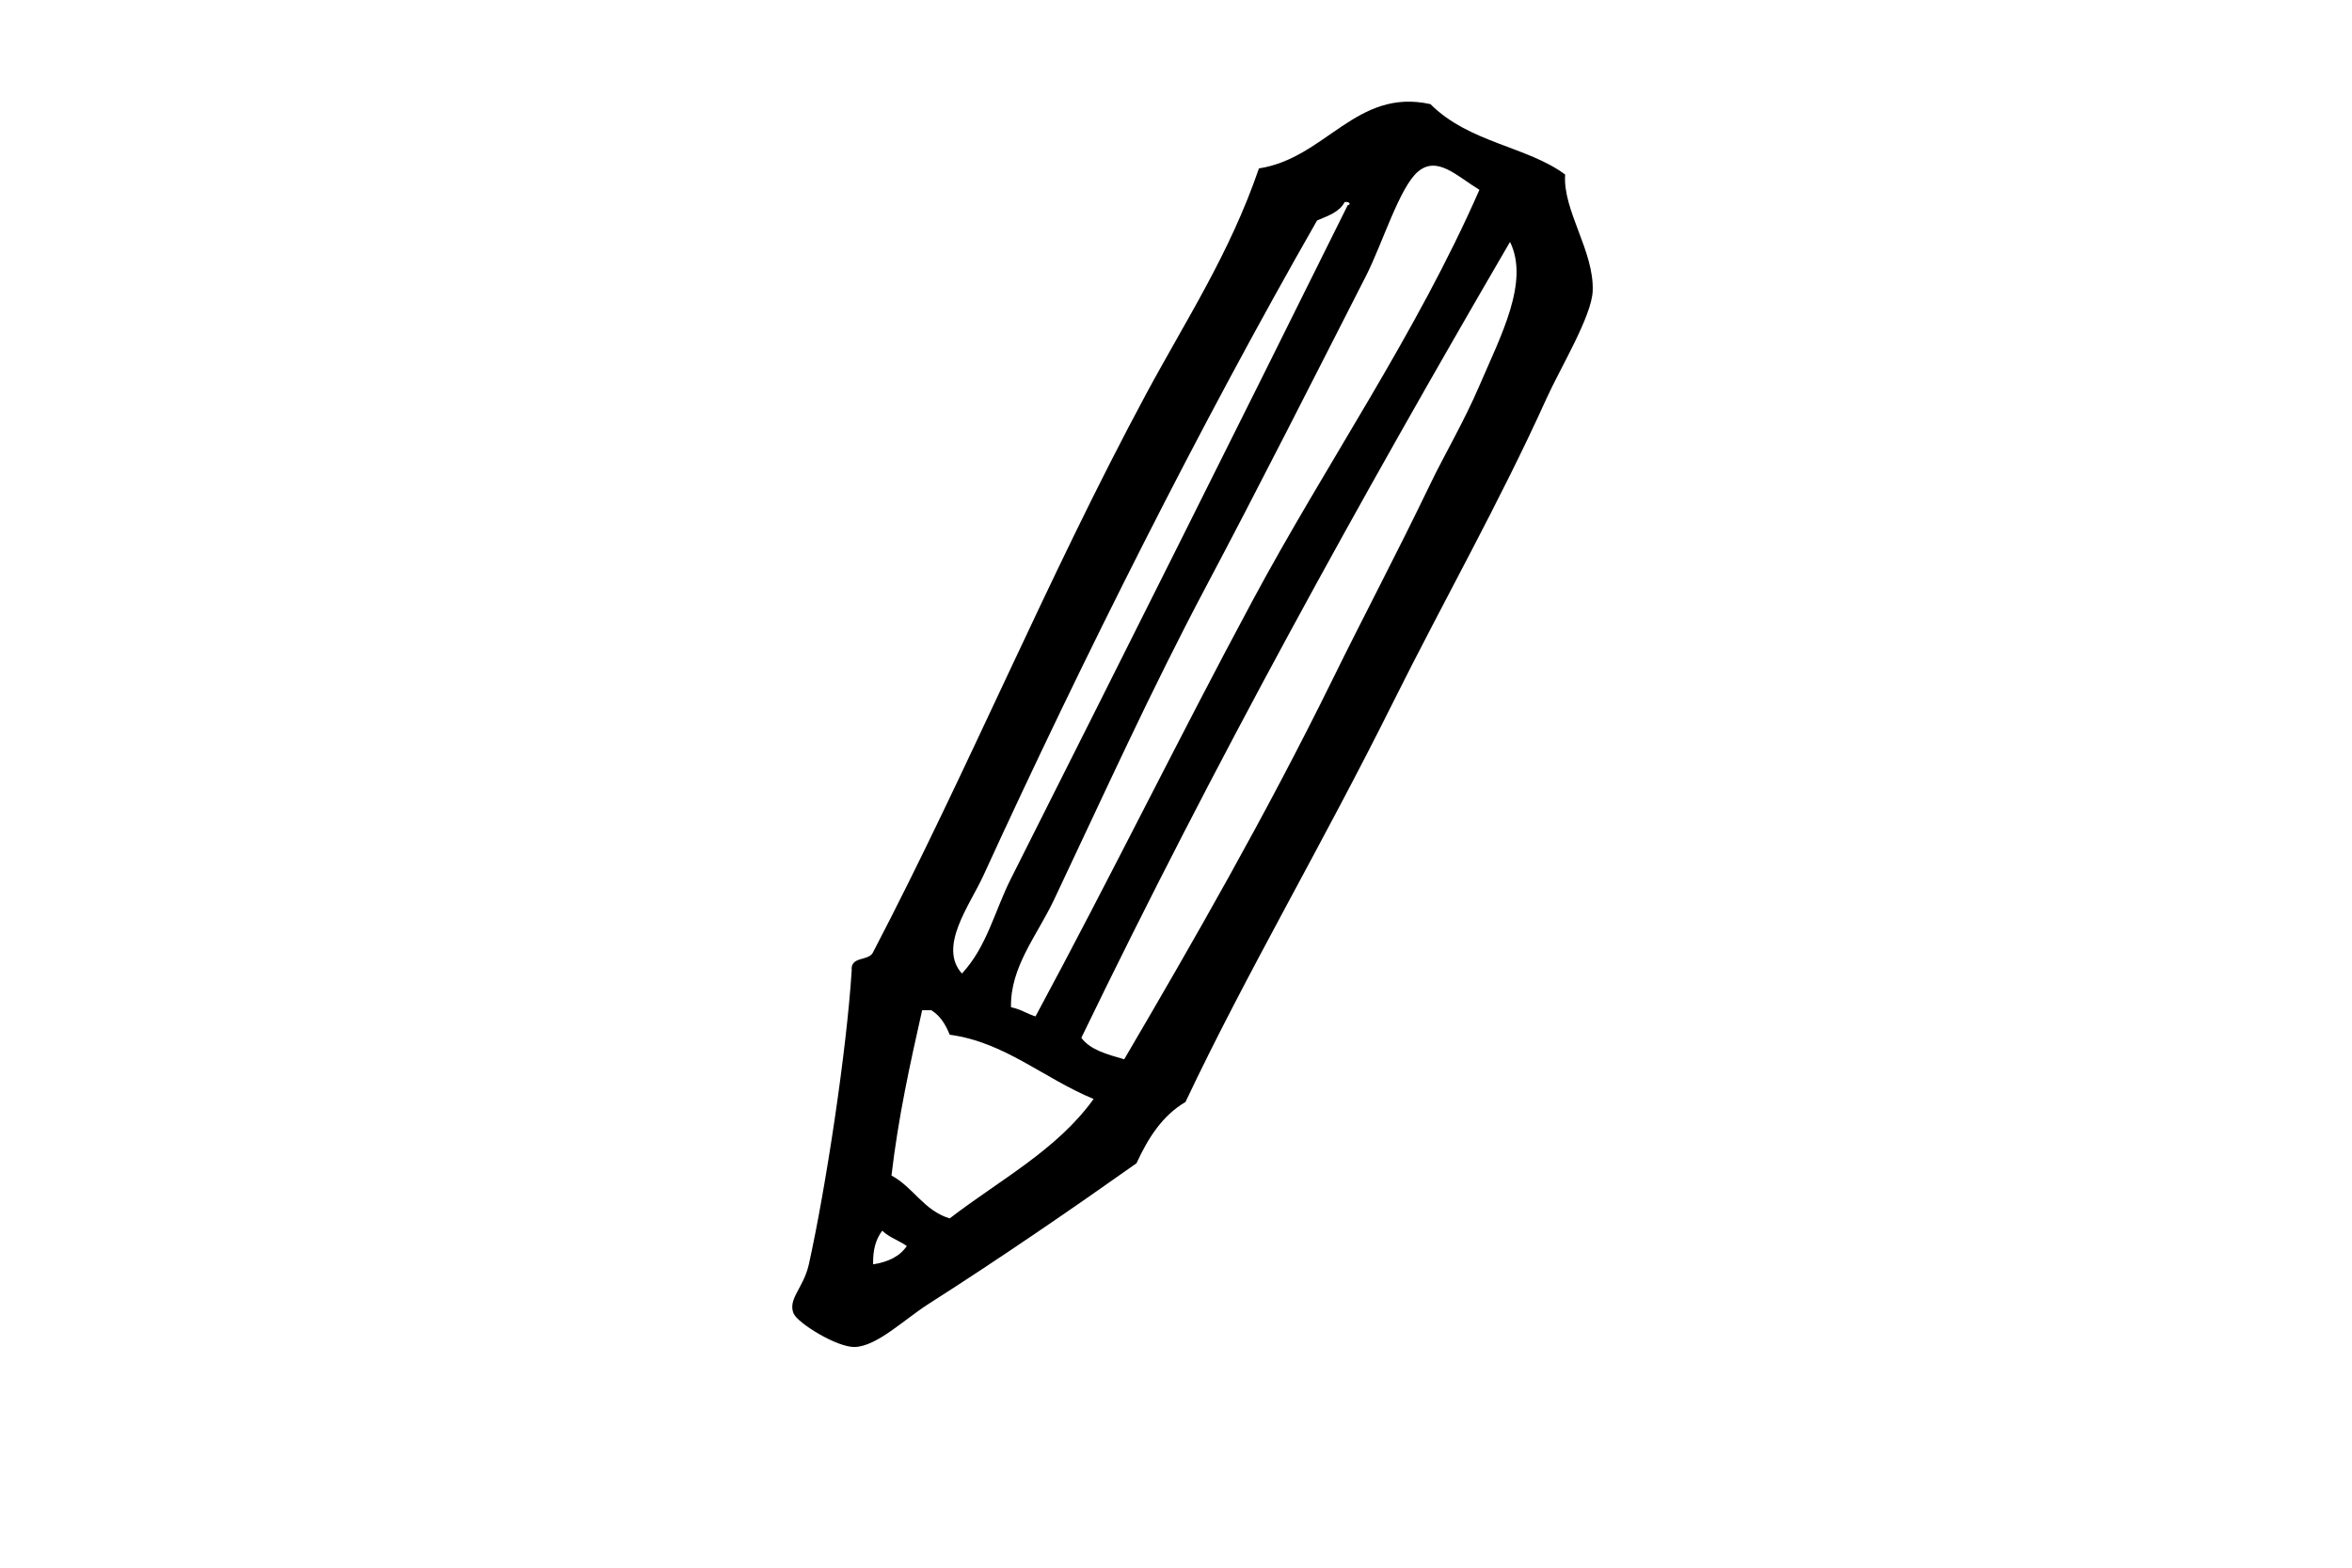
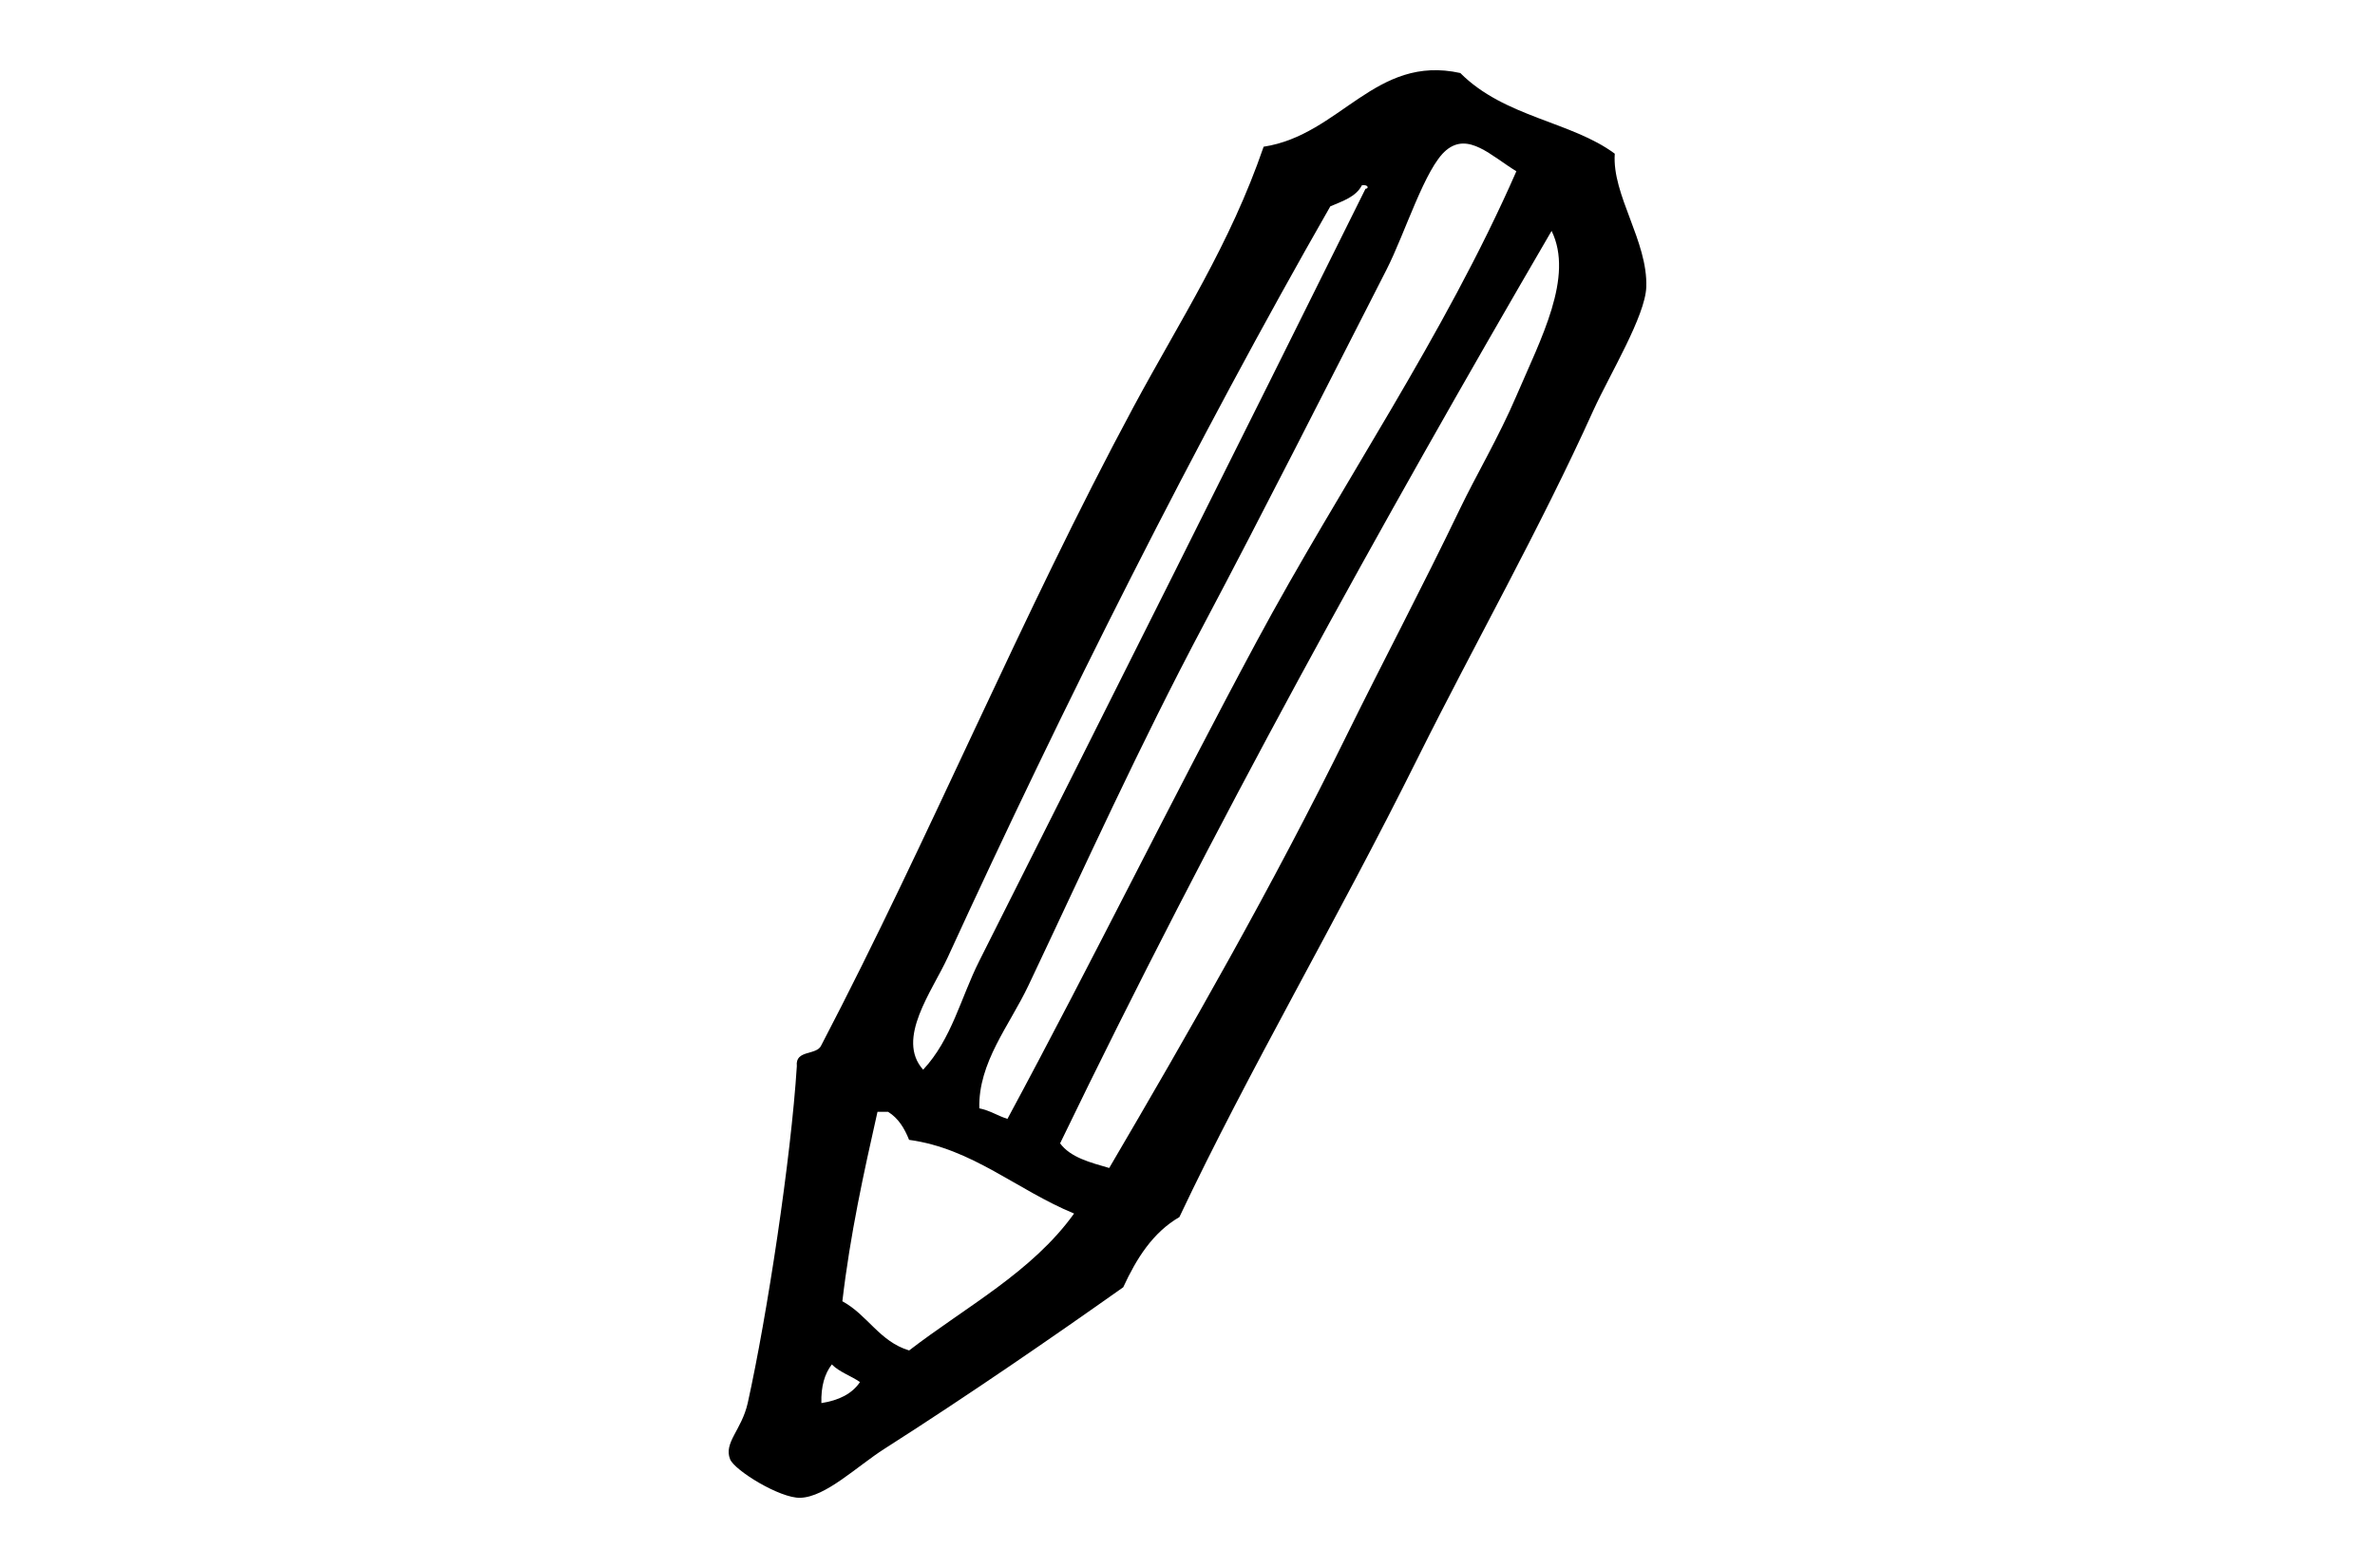
- <svg xmlns="http://www.w3.org/2000/svg" version="1.1" id="Layer_1" x="0px" y="0px" width="60px" height="40px" viewBox="0 0 60 40" enable-background="new 0 0 60 40" xml:space="preserve">
-   <path d="M39.927,4.453c-0.963-0.717-2.454-0.809-3.436-1.796c-1.894-0.419-2.669,1.379-4.375,1.64  c-0.753,2.191-1.848,3.841-2.891,5.78c-2.504,4.659-4.518,9.553-6.951,14.216c-0.099,0.239-0.586,0.091-0.547,0.469  c-0.13,2.055-0.661,5.55-1.093,7.498c-0.135,0.604-0.54,0.879-0.391,1.25c0.1,0.248,1.111,0.872,1.563,0.859  c0.564-0.017,1.26-0.701,1.874-1.094c1.875-1.196,3.765-2.498,5.312-3.594c0.296-0.641,0.658-1.216,1.25-1.563  c1.556-3.293,3.471-6.529,5.312-10.231c1.246-2.503,2.705-5.078,3.904-7.733c0.356-0.784,1.149-2.089,1.172-2.733  C40.667,6.402,39.863,5.371,39.927,4.453 M36.178,4.375c0.491-0.408,0.994,0.123,1.562,0.468c-1.614,3.686-3.896,6.961-5.779,10.467  c-1.881,3.498-3.633,7.075-5.545,10.624c-0.219-0.069-0.386-0.187-0.625-0.234c-0.024-1.023,0.669-1.839,1.093-2.734  c1.274-2.688,2.456-5.313,3.906-8.045c1.297-2.445,2.707-5.234,4.061-7.889C35.264,6.22,35.707,4.764,36.178,4.375 M25.086,22.341  c2.558-5.585,5.531-11.503,8.513-16.716c0.275-0.117,0.569-0.211,0.703-0.469c0.14-0.021,0.161,0.074,0.079,0.078  c-2.841,5.731-5.7,11.439-8.592,17.185c-0.416,0.824-0.611,1.735-1.25,2.421C23.924,24.156,24.741,23.095,25.086,22.341   M22.274,32.26c-0.011-0.375,0.074-0.654,0.234-0.859c0.169,0.171,0.426,0.251,0.625,0.391C22.956,32.057,22.657,32.2,22.274,32.26   M24.227,31.088c-0.66-0.199-0.925-0.793-1.485-1.094c0.174-1.493,0.476-2.856,0.782-4.218h0.234  c0.227,0.14,0.365,0.365,0.469,0.625c1.406,0.19,2.388,1.108,3.671,1.64C26.962,29.345,25.491,30.113,24.227,31.088 M37.739,9.843  c-0.387,0.905-0.919,1.811-1.248,2.499c-0.863,1.795-1.724,3.418-2.5,5c-1.7,3.458-3.555,6.688-5.312,9.686  c-0.423-0.124-0.861-0.233-1.094-0.548c3.395-7.021,7.103-13.727,10.936-20.308C39.022,7.193,38.285,8.569,37.739,9.843" />
+ <svg xmlns="http://www.w3.org/2000/svg" version="1.1" id="Layer_1" x="0px" y="0px" width="53px" height="35px" viewBox="0 0 53 35" enable-background="new 0 0 53 35" xml:space="preserve">
+   <path d="M36.035,3.431c-0.967-0.72-2.463-0.812-3.447-1.801c-1.9-0.42-2.676,1.383-4.389,1.645  c-0.756,2.197-1.852,3.854-2.898,5.797c-2.511,4.672-4.532,9.582-6.971,14.257c-0.1,0.241-0.589,0.092-0.548,0.469  c-0.13,2.063-0.663,5.568-1.096,7.522c-0.137,0.605-0.542,0.883-0.393,1.254c0.099,0.248,1.114,0.874,1.566,0.86  c0.567-0.016,1.264-0.702,1.88-1.095c1.881-1.2,3.775-2.506,5.327-3.605c0.297-0.644,0.659-1.221,1.253-1.566  c1.561-3.302,3.481-6.55,5.327-10.263c1.25-2.511,2.713-5.092,3.916-7.755c0.359-0.787,1.154-2.095,1.176-2.742  C36.775,5.386,35.969,4.352,36.035,3.431 M32.273,3.353c0.494-0.41,0.998,0.123,1.566,0.47c-1.619,3.695-3.906,6.981-5.797,10.498  c-1.885,3.508-3.643,7.096-5.56,10.655c-0.22-0.069-0.388-0.188-0.628-0.235c-0.025-1.027,0.671-1.845,1.097-2.744  c1.277-2.694,2.463-5.327,3.918-8.067c1.299-2.453,2.713-5.249,4.073-7.912C31.357,5.203,31.803,3.743,32.273,3.353 M21.149,21.371  c2.567-5.601,5.547-11.537,8.538-16.765c0.277-0.118,0.572-0.212,0.705-0.47c0.143-0.022,0.162,0.074,0.08,0.078  c-2.85,5.749-5.717,11.473-8.618,17.235c-0.416,0.827-0.613,1.741-1.253,2.429C19.985,23.192,20.803,22.126,21.149,21.371   M18.33,31.32c-0.011-0.376,0.074-0.657,0.233-0.863c0.17,0.173,0.428,0.253,0.628,0.394C19.013,31.116,18.715,31.26,18.33,31.32   M20.288,30.145c-0.662-0.199-0.928-0.794-1.49-1.098c0.175-1.495,0.477-2.865,0.784-4.229h0.235  c0.227,0.139,0.366,0.364,0.47,0.626c1.411,0.192,2.396,1.113,3.682,1.645C23.031,28.396,21.556,29.168,20.288,30.145 M33.84,8.836  c-0.387,0.908-0.922,1.816-1.252,2.507c-0.865,1.799-1.727,3.428-2.508,5.014c-1.705,3.47-3.564,6.708-5.327,9.715  c-0.424-0.123-0.863-0.234-1.096-0.55c3.403-7.041,7.124-13.768,10.968-20.368C35.127,6.18,34.387,7.559,33.84,8.836" />
</svg>
